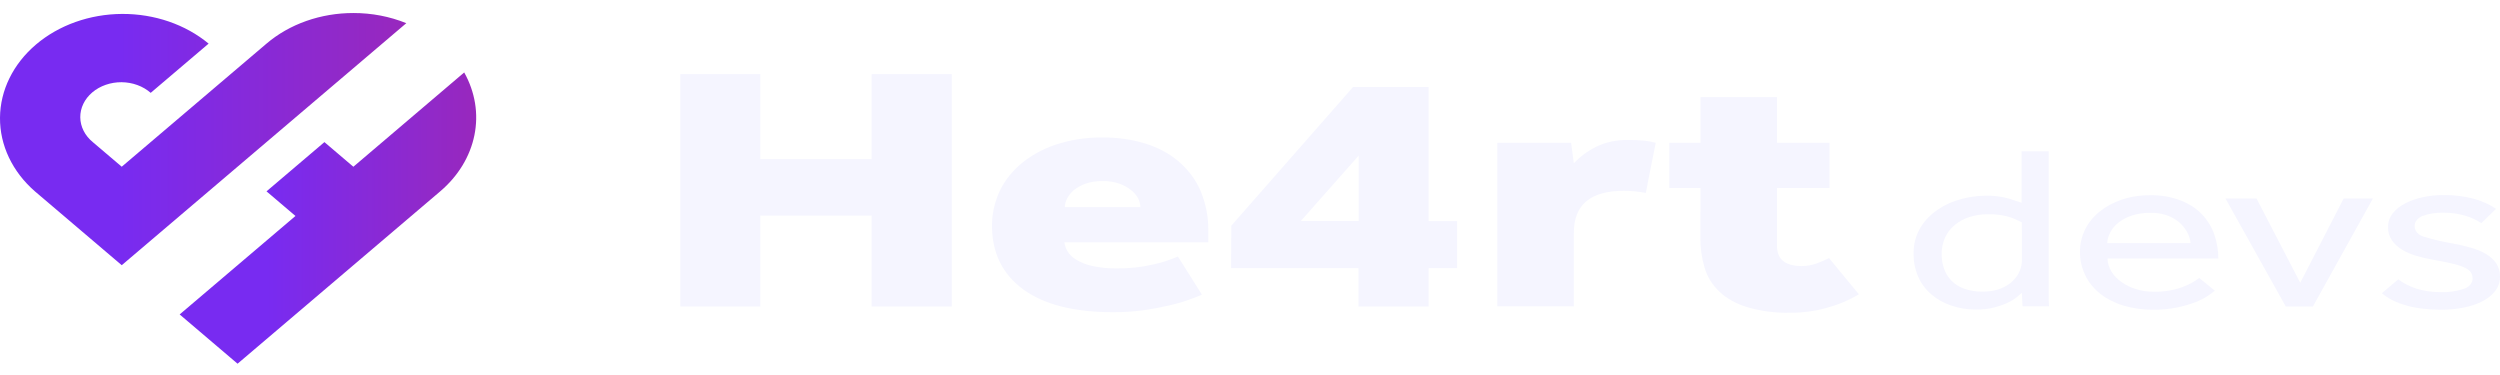
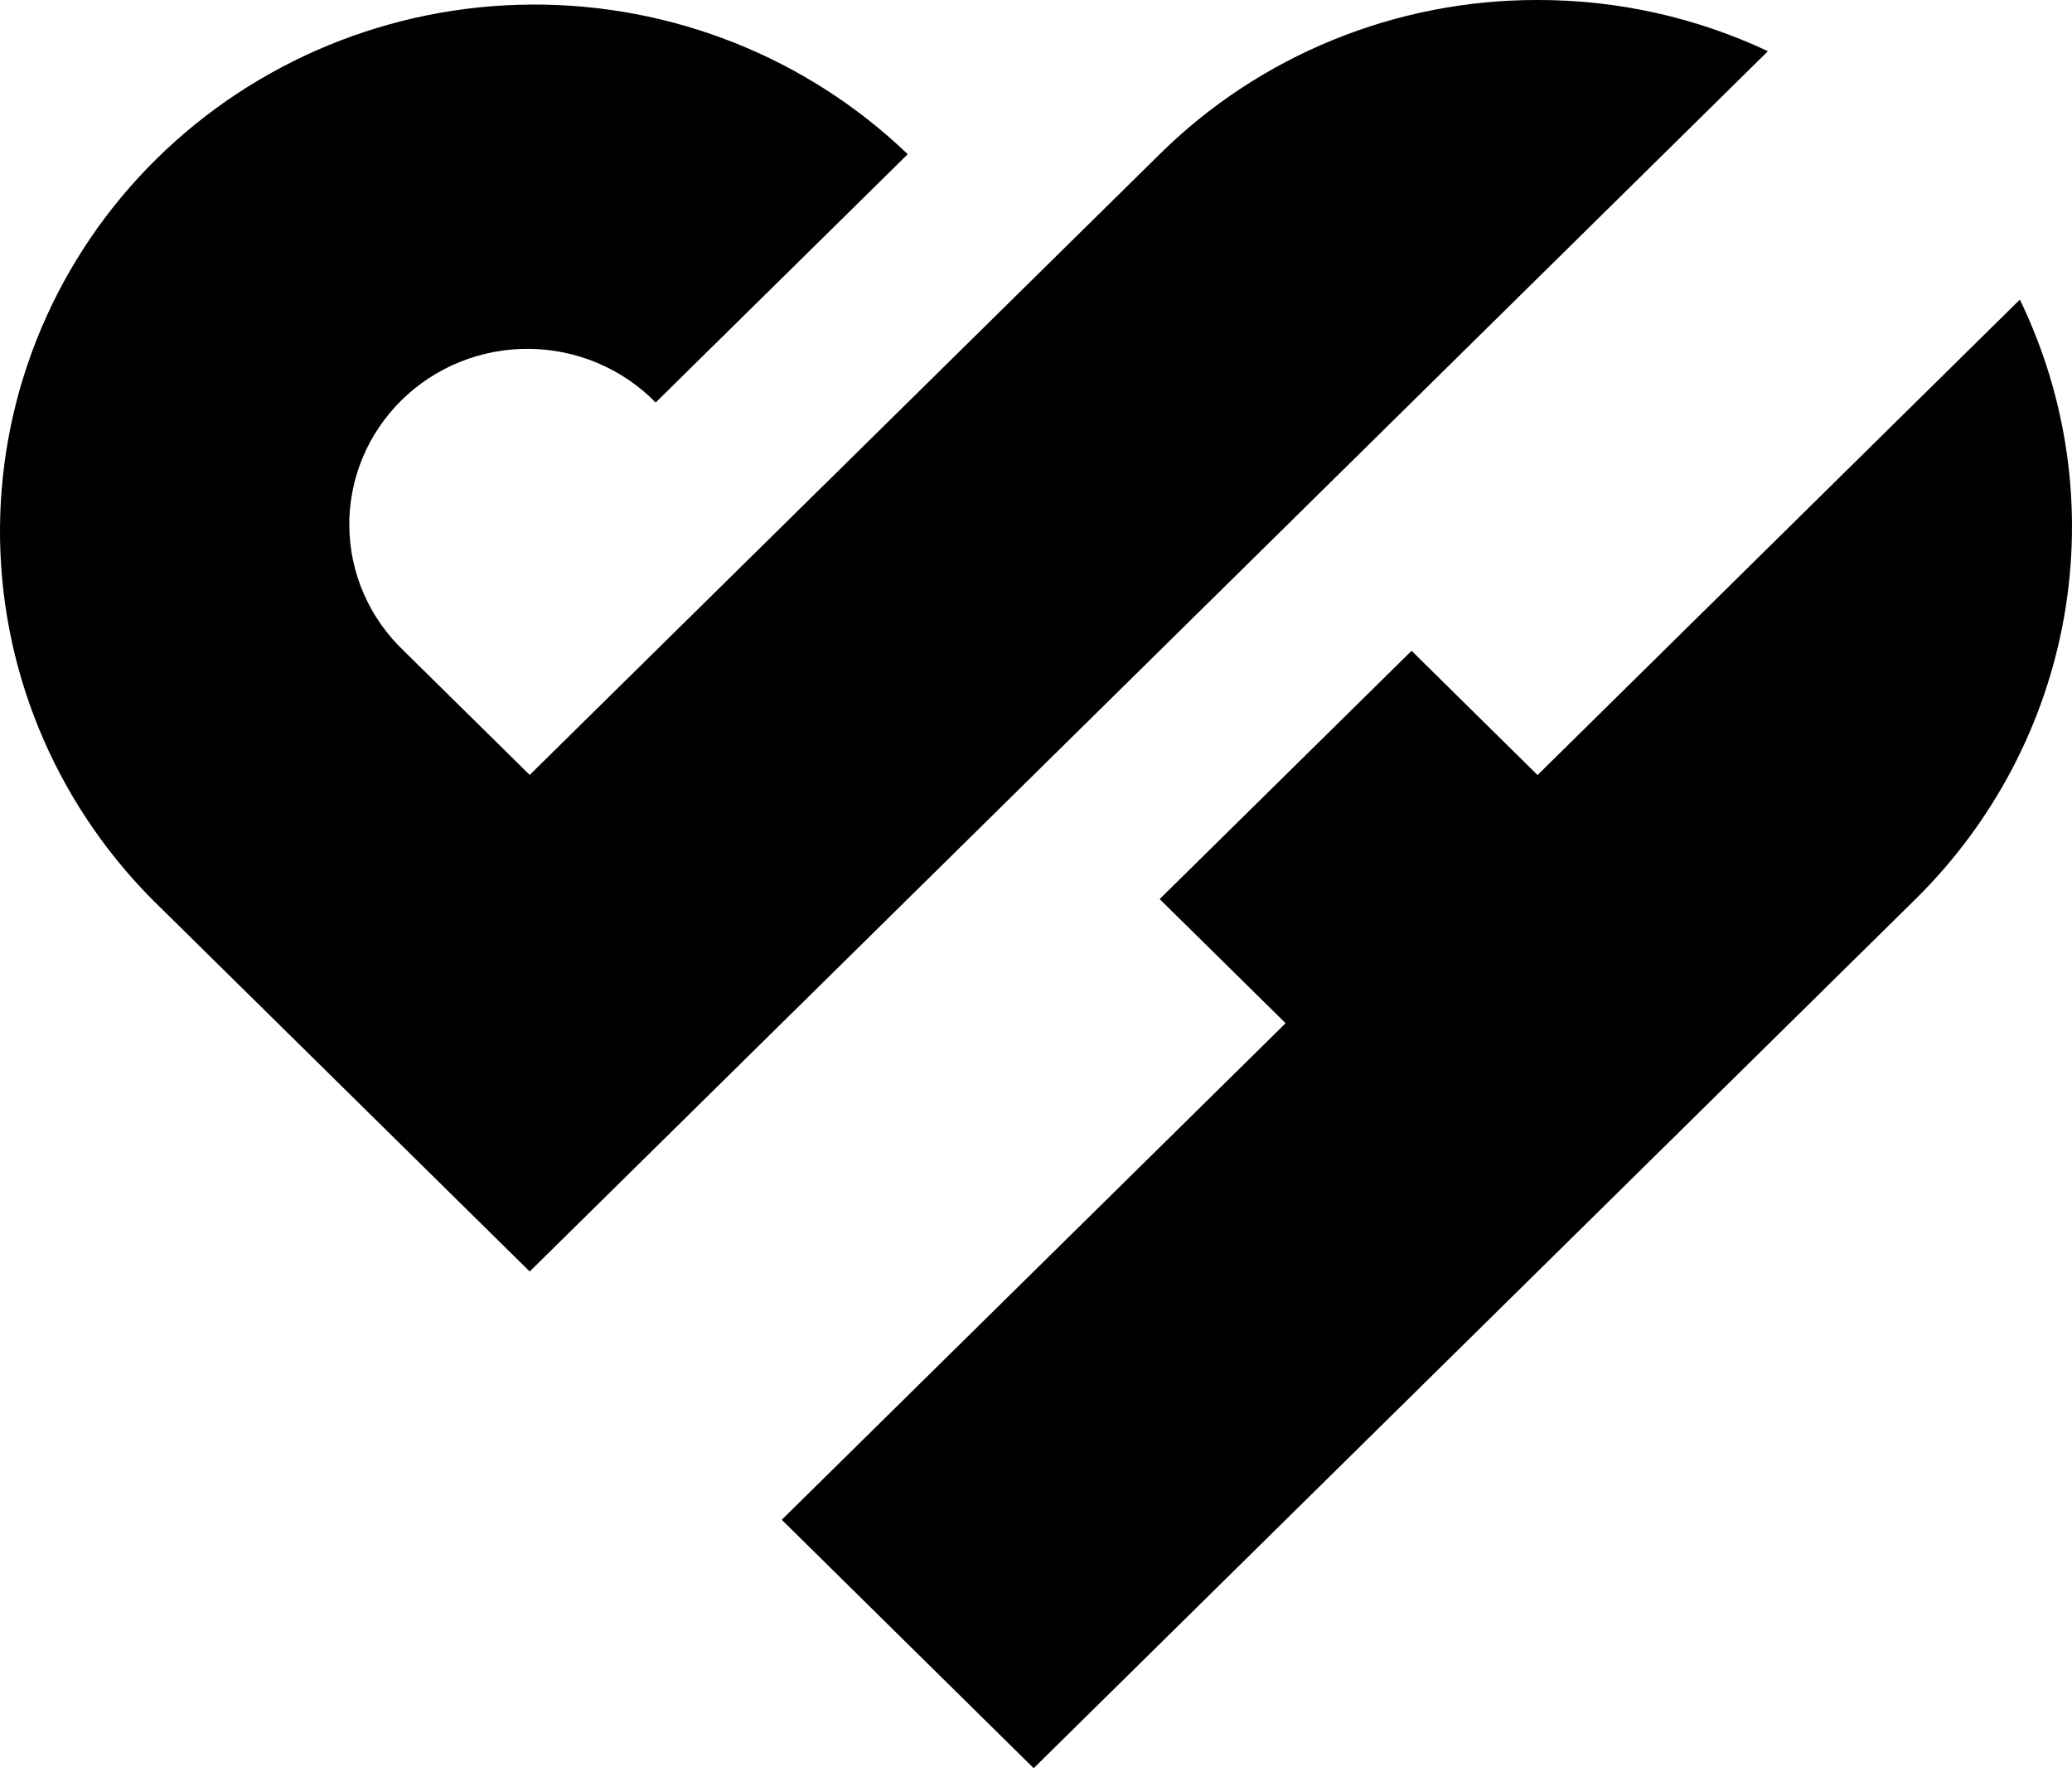
- <svg xmlns="http://www.w3.org/2000/svg" width="147" height="22" viewBox="0 0 147 22" fill="none">
-   <path d="M20.778 0.766C19.829 0.765 18.89 0.923 18.013 1.232C17.137 1.54 16.341 1.994 15.671 2.565L7.158 9.803L5.456 8.356C5.226 8.167 5.042 7.941 4.916 7.691C4.79 7.441 4.723 7.172 4.72 6.9C4.717 6.628 4.778 6.359 4.899 6.107C5.02 5.855 5.199 5.626 5.425 5.434C5.651 5.242 5.92 5.09 6.216 4.987C6.512 4.884 6.83 4.832 7.149 4.834C7.469 4.837 7.785 4.893 8.079 5.001C8.373 5.108 8.638 5.265 8.861 5.46L12.267 2.565C10.906 1.437 9.078 0.809 7.178 0.819C5.278 0.829 3.46 1.476 2.116 2.618C0.772 3.761 0.012 5.308 0 6.923C-0.012 8.539 0.725 10.094 2.052 11.251L7.158 15.594L23.891 1.363C22.919 0.969 21.855 0.764 20.778 0.766Z" fill="url(#paint0_linear_4008_2400)" />
-   <path d="M27.295 4.26L20.778 9.805L19.076 8.356L15.671 11.251L17.373 12.699L10.564 18.489L13.969 21.386L25.884 11.252C26.941 10.354 27.643 9.199 27.896 7.947C28.149 6.695 27.939 5.407 27.295 4.26Z" fill="url(#paint1_linear_4008_2400)" />
-   <path d="M40 4.358H44.708V9.356H51.252V4.358H55.964V18.02H51.252V12.676H44.708V18.02H40V4.358Z" fill="#F5F5FF" />
-   <path d="M70.672 17.325C70.409 17.441 70.139 17.546 69.862 17.641C69.487 17.773 69.1 17.883 68.703 17.97C68.214 18.083 67.718 18.174 67.216 18.245C66.635 18.322 66.047 18.359 65.457 18.358C63.154 18.358 61.389 17.91 60.165 17.015C58.94 16.119 58.328 14.866 58.328 13.255C58.33 12.611 58.465 11.972 58.727 11.36C58.988 10.755 59.4 10.196 59.94 9.713C60.507 9.214 61.205 8.812 61.987 8.535C62.894 8.222 63.879 8.068 64.873 8.084C65.695 8.08 66.512 8.195 67.28 8.422C68.029 8.644 68.702 8.994 69.249 9.446C69.838 9.944 70.288 10.53 70.568 11.168C70.905 11.951 71.067 12.772 71.046 13.596V14.244H62.587C62.608 14.421 62.666 14.594 62.758 14.757C62.874 14.953 63.047 15.125 63.264 15.26C63.548 15.434 63.874 15.563 64.224 15.639C64.704 15.743 65.201 15.791 65.7 15.782C66.406 15.788 67.11 15.712 67.787 15.556C68.301 15.444 68.796 15.286 69.263 15.084L70.672 17.325ZM67.055 12.181C67.053 12.006 67.008 11.833 66.923 11.671C66.829 11.488 66.688 11.32 66.51 11.179C66.311 11.021 66.077 10.893 65.818 10.8C65.504 10.692 65.163 10.639 64.819 10.646C64.48 10.642 64.144 10.694 63.835 10.8C63.574 10.89 63.339 11.019 63.143 11.179C62.972 11.322 62.837 11.489 62.747 11.671C62.661 11.833 62.615 12.006 62.611 12.181H67.055Z" fill="#F5F5FF" />
-   <path d="M72.402 13.269L79.56 5.116H84.004V13.003H85.68V15.768H84.004V18.02H79.877V15.768H72.387L72.402 13.269ZM79.891 12.994V9.15L76.489 12.994H79.891Z" fill="#F5F5FF" />
-   <path d="M88.044 8.395H92.381L92.542 9.603C92.897 9.217 93.344 8.886 93.858 8.628C94.427 8.352 95.09 8.214 95.763 8.23C96.069 8.228 96.375 8.241 96.679 8.271C96.91 8.294 97.137 8.335 97.357 8.395L96.772 11.344C96.346 11.261 95.909 11.22 95.47 11.22C93.516 11.22 92.54 12.044 92.542 13.692V18.012H88.044V8.395Z" fill="#F5F5FF" />
-   <path d="M99.992 11.056H98.155V8.395H99.992V5.709H104.486V8.395H107.574V11.056H104.486V14.458C104.486 15.249 104.973 15.644 105.948 15.644C106.238 15.644 106.524 15.595 106.786 15.502C107.051 15.409 107.305 15.3 107.546 15.175L109.301 17.303C108.733 17.647 108.095 17.917 107.414 18.102C106.728 18.294 106.004 18.392 105.274 18.39C104.408 18.41 103.545 18.298 102.735 18.061C102.097 17.87 101.533 17.556 101.098 17.149C100.675 16.738 100.378 16.258 100.231 15.746C100.058 15.161 99.975 14.563 99.981 13.964L99.992 11.056Z" fill="#F5F5FF" />
-   <path d="M118.884 17.215C118.824 17.27 118.727 17.355 118.592 17.468C118.431 17.598 118.249 17.71 118.05 17.803C117.801 17.916 117.537 18.009 117.262 18.078C116.917 18.166 116.555 18.208 116.192 18.201C115.69 18.205 115.194 18.125 114.736 17.968C114.291 17.816 113.892 17.593 113.567 17.314C113.221 17.014 112.959 16.662 112.796 16.282C112.605 15.845 112.512 15.386 112.522 14.925C112.504 14.391 112.643 13.86 112.928 13.373C113.174 12.967 113.528 12.604 113.966 12.308C114.365 12.038 114.829 11.832 115.332 11.701C115.779 11.579 116.249 11.514 116.723 11.509C117.194 11.493 117.664 11.549 118.107 11.674C118.438 11.783 118.692 11.866 118.87 11.921V8.9H120.464V17.361C120.464 17.567 120.464 17.784 120.482 18.009H118.924L118.884 17.215ZM118.884 13.077C118.677 12.964 118.457 12.866 118.228 12.783C117.796 12.645 117.329 12.582 116.862 12.599C116.494 12.596 116.13 12.652 115.792 12.764C115.47 12.872 115.179 13.03 114.94 13.228C114.687 13.441 114.494 13.691 114.373 13.964C114.232 14.281 114.163 14.614 114.169 14.95C114.167 15.237 114.215 15.524 114.312 15.801C114.395 16.055 114.543 16.294 114.747 16.504C114.941 16.706 115.198 16.868 115.493 16.976C115.828 17.095 116.194 17.153 116.563 17.147C116.932 17.155 117.299 17.095 117.632 16.971C117.908 16.863 118.151 16.711 118.346 16.526C118.528 16.351 118.667 16.152 118.756 15.938C118.838 15.747 118.882 15.547 118.888 15.345L118.884 13.077Z" fill="#F5F5FF" />
-   <path d="M130.233 17.092C130.1 17.203 129.958 17.309 129.808 17.407C129.583 17.552 129.337 17.676 129.074 17.775C128.731 17.905 128.372 18.008 128.004 18.083C127.549 18.173 127.082 18.216 126.613 18.212C126.013 18.217 125.417 18.134 124.858 17.968C124.343 17.812 123.878 17.575 123.492 17.27C123.106 16.961 122.807 16.593 122.615 16.191C122.401 15.745 122.296 15.273 122.304 14.799C122.3 14.353 122.401 13.911 122.604 13.494C122.793 13.103 123.083 12.745 123.456 12.442C123.826 12.144 124.268 11.905 124.758 11.739C125.281 11.563 125.846 11.474 126.416 11.479C127.05 11.466 127.677 11.574 128.243 11.794C128.737 11.991 129.165 12.273 129.494 12.618C129.824 12.978 130.066 13.381 130.208 13.807C130.362 14.262 130.439 14.73 130.436 15.2H123.92C123.928 15.469 124.009 15.733 124.159 15.977C124.303 16.21 124.505 16.419 124.754 16.592C125.004 16.767 125.293 16.905 125.607 17.001C125.927 17.102 126.27 17.154 126.616 17.152C127.21 17.169 127.799 17.074 128.335 16.877C128.697 16.743 129.027 16.563 129.313 16.345L130.233 17.092ZM128.806 14.293C128.76 13.824 128.508 13.381 128.093 13.036C127.875 12.858 127.61 12.72 127.315 12.63C127.021 12.541 126.704 12.502 126.388 12.517C126.038 12.513 125.691 12.565 125.368 12.668C125.082 12.762 124.821 12.896 124.598 13.063C124.386 13.226 124.217 13.419 124.102 13.632C123.984 13.841 123.918 14.065 123.906 14.293H128.806Z" fill="#F5F5FF" />
-   <path d="M130.857 11.671H132.683L135.254 16.628L137.808 11.671H139.527L136 18.02H134.402L130.857 11.671Z" fill="#F5F5FF" />
-   <path d="M141.018 16.424C141.326 16.659 141.689 16.845 142.088 16.974C142.541 17.113 143.026 17.183 143.515 17.177C143.974 17.193 144.433 17.129 144.856 16.99C145.016 16.941 145.153 16.855 145.248 16.744C145.344 16.633 145.392 16.502 145.387 16.369C145.393 16.238 145.354 16.109 145.273 15.993C145.177 15.877 145.043 15.782 144.884 15.719C144.658 15.623 144.419 15.548 144.171 15.493C143.868 15.425 143.493 15.351 143.044 15.268C142.721 15.213 142.404 15.14 142.095 15.049C141.792 14.962 141.509 14.841 141.254 14.689C141.006 14.539 140.801 14.352 140.651 14.139C140.49 13.902 140.41 13.636 140.419 13.368C140.408 13.079 140.503 12.793 140.694 12.544C140.879 12.309 141.13 12.108 141.428 11.956C141.747 11.794 142.097 11.672 142.466 11.594C142.856 11.511 143.26 11.469 143.664 11.47C144.271 11.461 144.874 11.534 145.448 11.684C145.932 11.816 146.38 12.018 146.767 12.278L145.901 13.123C145.625 12.938 145.31 12.79 144.97 12.687C144.554 12.562 144.111 12.502 143.664 12.508C143.242 12.495 142.823 12.561 142.441 12.7C142.293 12.759 142.171 12.85 142.089 12.962C142.008 13.074 141.97 13.201 141.981 13.329C141.986 13.467 142.047 13.601 142.157 13.71C142.267 13.819 142.419 13.898 142.591 13.936C143.112 14.095 143.649 14.221 144.196 14.312C144.566 14.379 144.931 14.464 145.287 14.565C145.606 14.653 145.905 14.777 146.175 14.933C146.425 15.081 146.63 15.268 146.778 15.482C146.933 15.729 147.009 16.002 146.999 16.276C147.007 16.571 146.908 16.862 146.714 17.116C146.522 17.359 146.263 17.567 145.954 17.723C145.617 17.892 145.246 18.015 144.856 18.088C144.433 18.172 143.998 18.213 143.561 18.212C142.002 18.212 140.829 17.888 140.052 17.243L141.018 16.424Z" fill="#F5F5FF" />
-   <defs>
-     <linearGradient id="paint0_linear_4008_2400" x1="0" y1="8.18" x2="23.891" y2="8.18" gradientUnits="userSpaceOnUse">
-       <stop offset="0.295" stop-color="#782BF1" />
-       <stop offset="1" stop-color="#9828BD" />
-     </linearGradient>
-     <linearGradient id="paint1_linear_4008_2400" x1="10.564" y1="12.823" x2="28" y2="12.823" gradientUnits="userSpaceOnUse">
-       <stop offset="0.295" stop-color="#782BF1" />
-       <stop offset="1" stop-color="#9828BD" />
-     </linearGradient>
-   </defs>
+ <svg xmlns="http://www.w3.org/2000/svg" width="600" height="513" viewBox="0 0 600 513">
+   <path d="M445.237 0C424.91 -0.035 404.777 3.893 385.996 11.558C367.216 19.222 350.159 30.472 335.808 44.659L153.391 224.398L116.915 188.45C111.983 183.761 108.048 178.15 105.341 171.946C102.633 165.741 101.207 159.067 101.145 152.314C101.084 145.56 102.388 138.862 104.983 132.611C107.577 126.359 111.409 120.68 116.255 115.904C121.101 111.128 126.864 107.352 133.207 104.795C139.55 102.239 146.347 100.953 153.2 101.014C160.052 101.074 166.825 102.48 173.12 105.148C179.416 107.816 185.109 111.694 189.867 116.555L262.856 44.659C233.71 16.642 194.537 1.071 153.824 1.319C113.11 1.567 74.135 17.615 45.343 45.985C16.551 74.355 0.262 112.762 0.003 152.886C-0.255 193.01 15.539 231.618 43.963 260.346L153.391 368.189L511.948 14.827C491.12 5.02 468.32 -0.047 445.237 0Z" fill="currentColor" />
+   <path d="M584.9 86.758L445.237 224.433L408.76 188.45L335.808 260.345L372.284 296.293L226.379 440.084L299.332 512.015L554.665 260.381C577.296 238.07 592.355 209.395 597.769 178.303C603.183 147.21 598.687 115.228 584.9 86.758Z" fill="currentColor" />
</svg>
